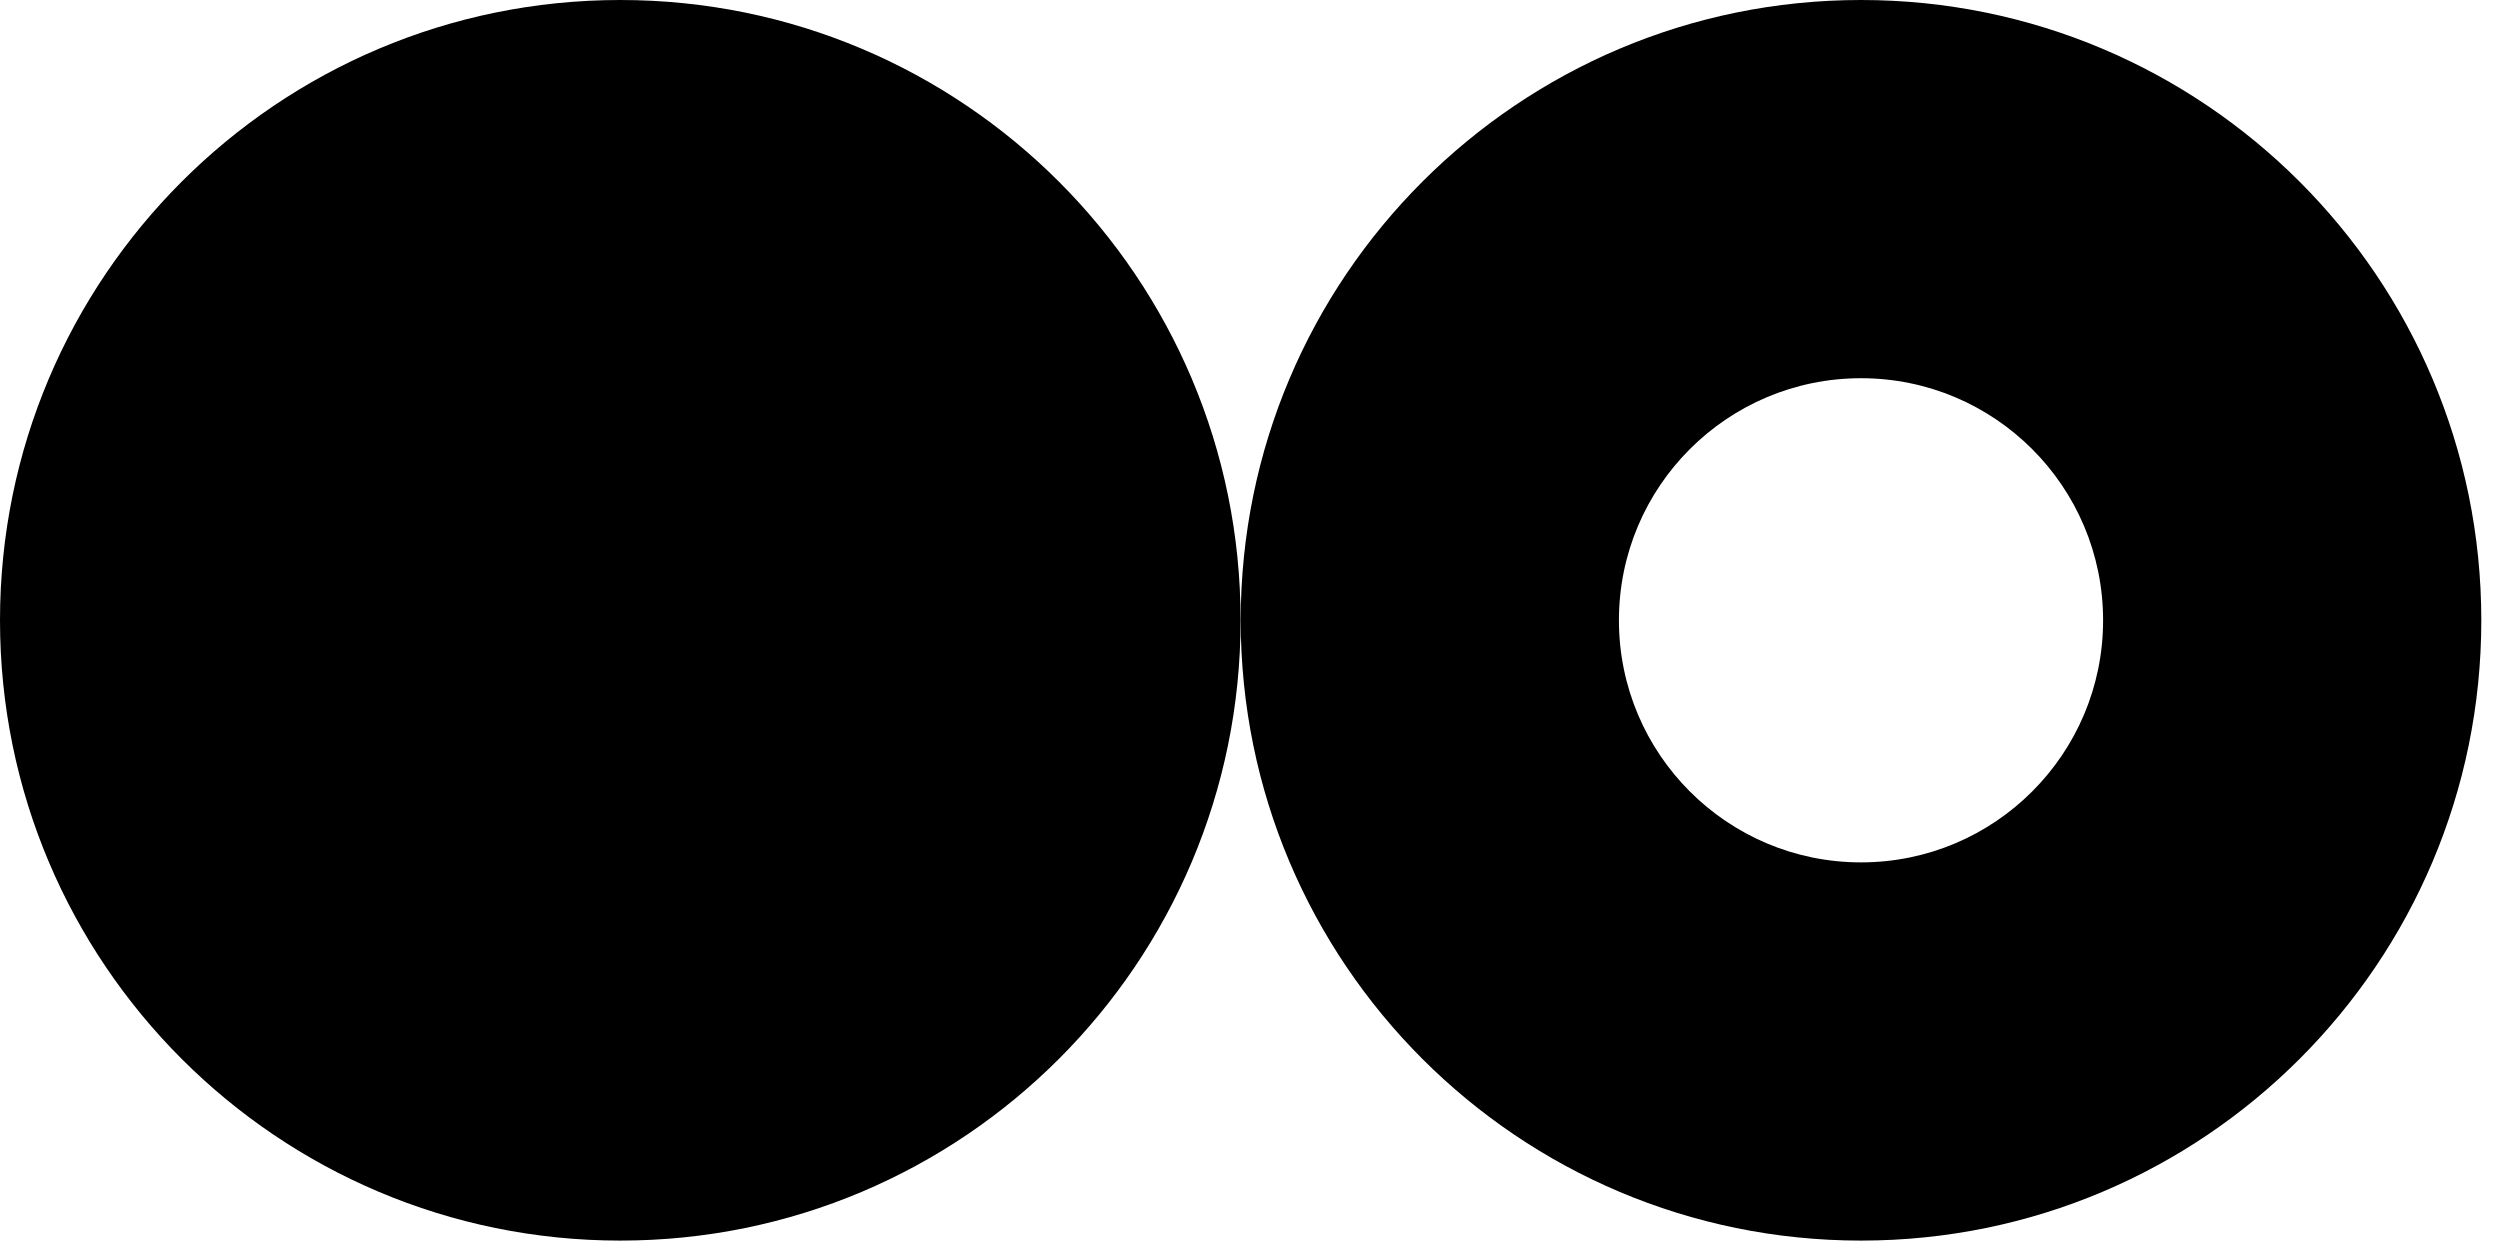
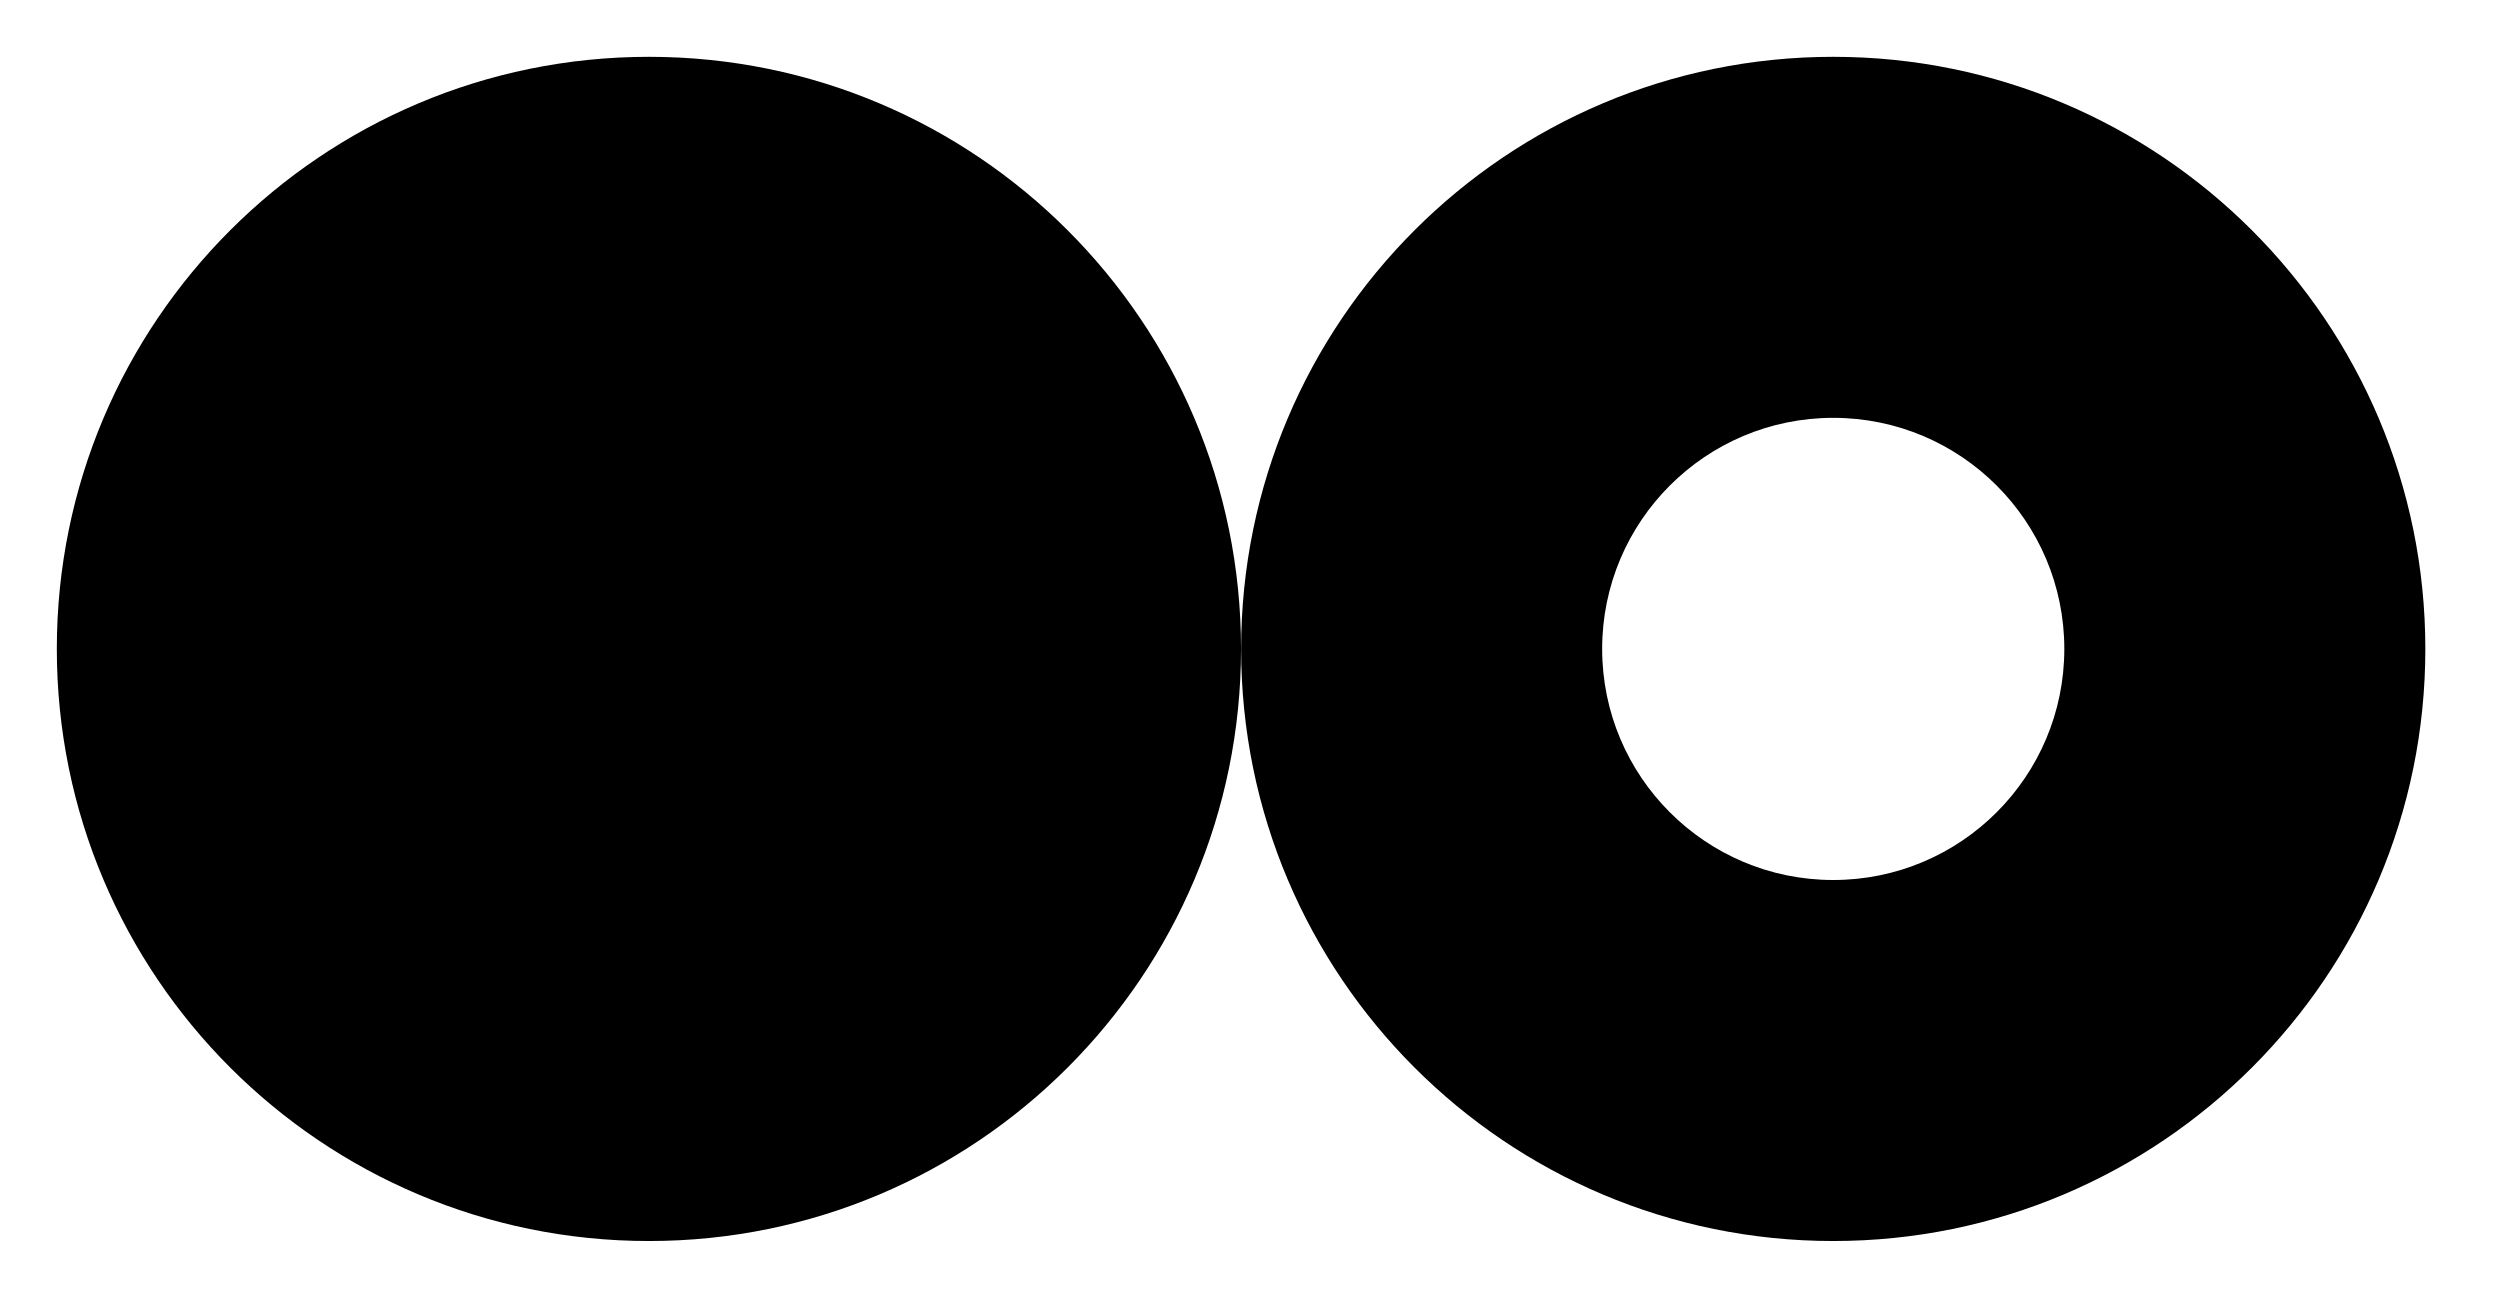
- <svg xmlns="http://www.w3.org/2000/svg" width="42" height="21" viewBox="0 0 42 21">
-   <path fill-rule="evenodd" clip-rule="evenodd" d="M31.265 14.488C33.511 14.488 35.332 12.667 35.332 10.421C35.332 8.175 33.511 6.354 31.265 6.354C29.019 6.354 27.198 8.175 27.198 10.421C27.198 12.667 29.019 14.488 31.265 14.488ZM31.265 20.842C37.02 20.842 41.686 16.176 41.686 10.421C41.686 4.666 37.02 0 31.265 0C25.509 0 20.844 4.666 20.844 10.421C20.844 16.176 25.509 20.842 31.265 20.842Z" />
-   <circle cx="10.421" cy="10.421" r="10.421" />
+ <svg xmlns="http://www.w3.org/2000/svg" width="44" height="23" viewBox="0 0 44 23">
+   <g transform="translate(1 1)">
+     <path fill-rule="evenodd" clip-rule="evenodd" d="M31.265 14.488C33.511 14.488 35.332 12.667 35.332 10.421C35.332 8.175 33.511 6.354 31.265 6.354C29.019 6.354 27.198 8.175 27.198 10.421C27.198 12.667 29.019 14.488 31.265 14.488ZM31.265 20.842C37.02 20.842 41.686 16.176 41.686 10.421C41.686 4.666 37.02 0 31.265 0C25.509 0 20.844 4.666 20.844 10.421C20.844 16.176 25.509 20.842 31.265 20.842Z" />
+     <circle cx="10.421" cy="10.421" r="10.421" />
+   </g>
</svg>
